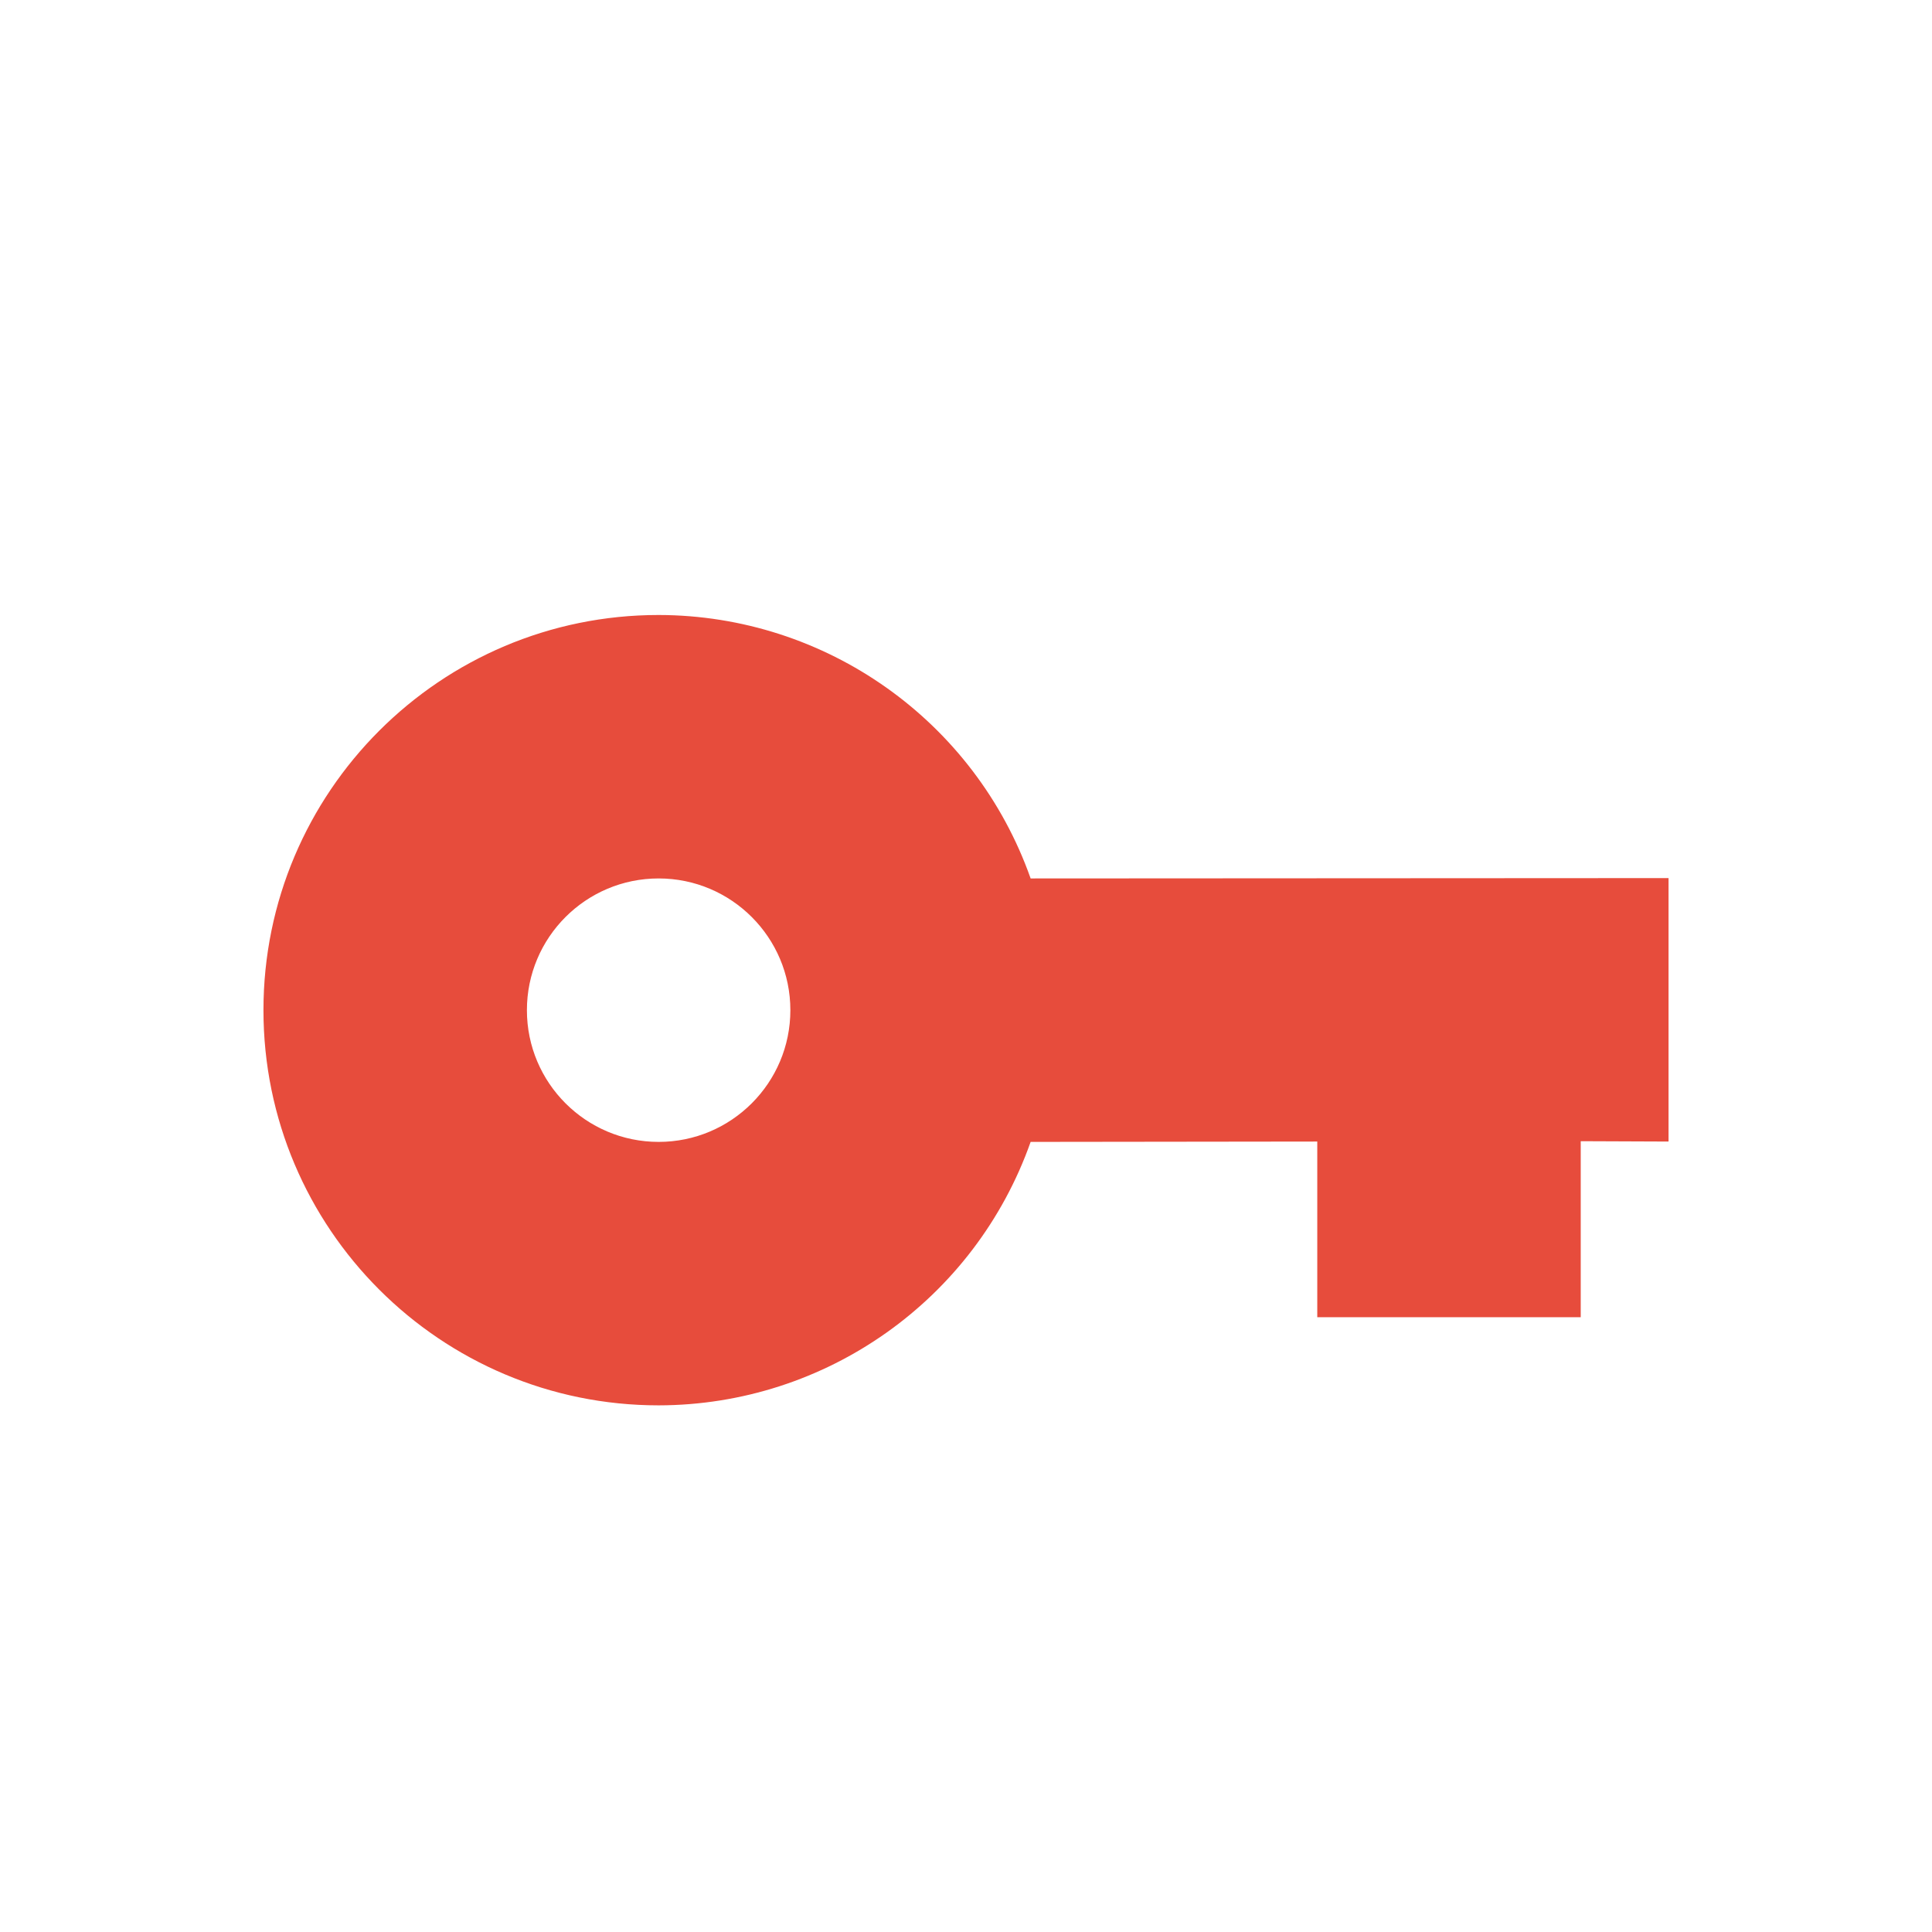
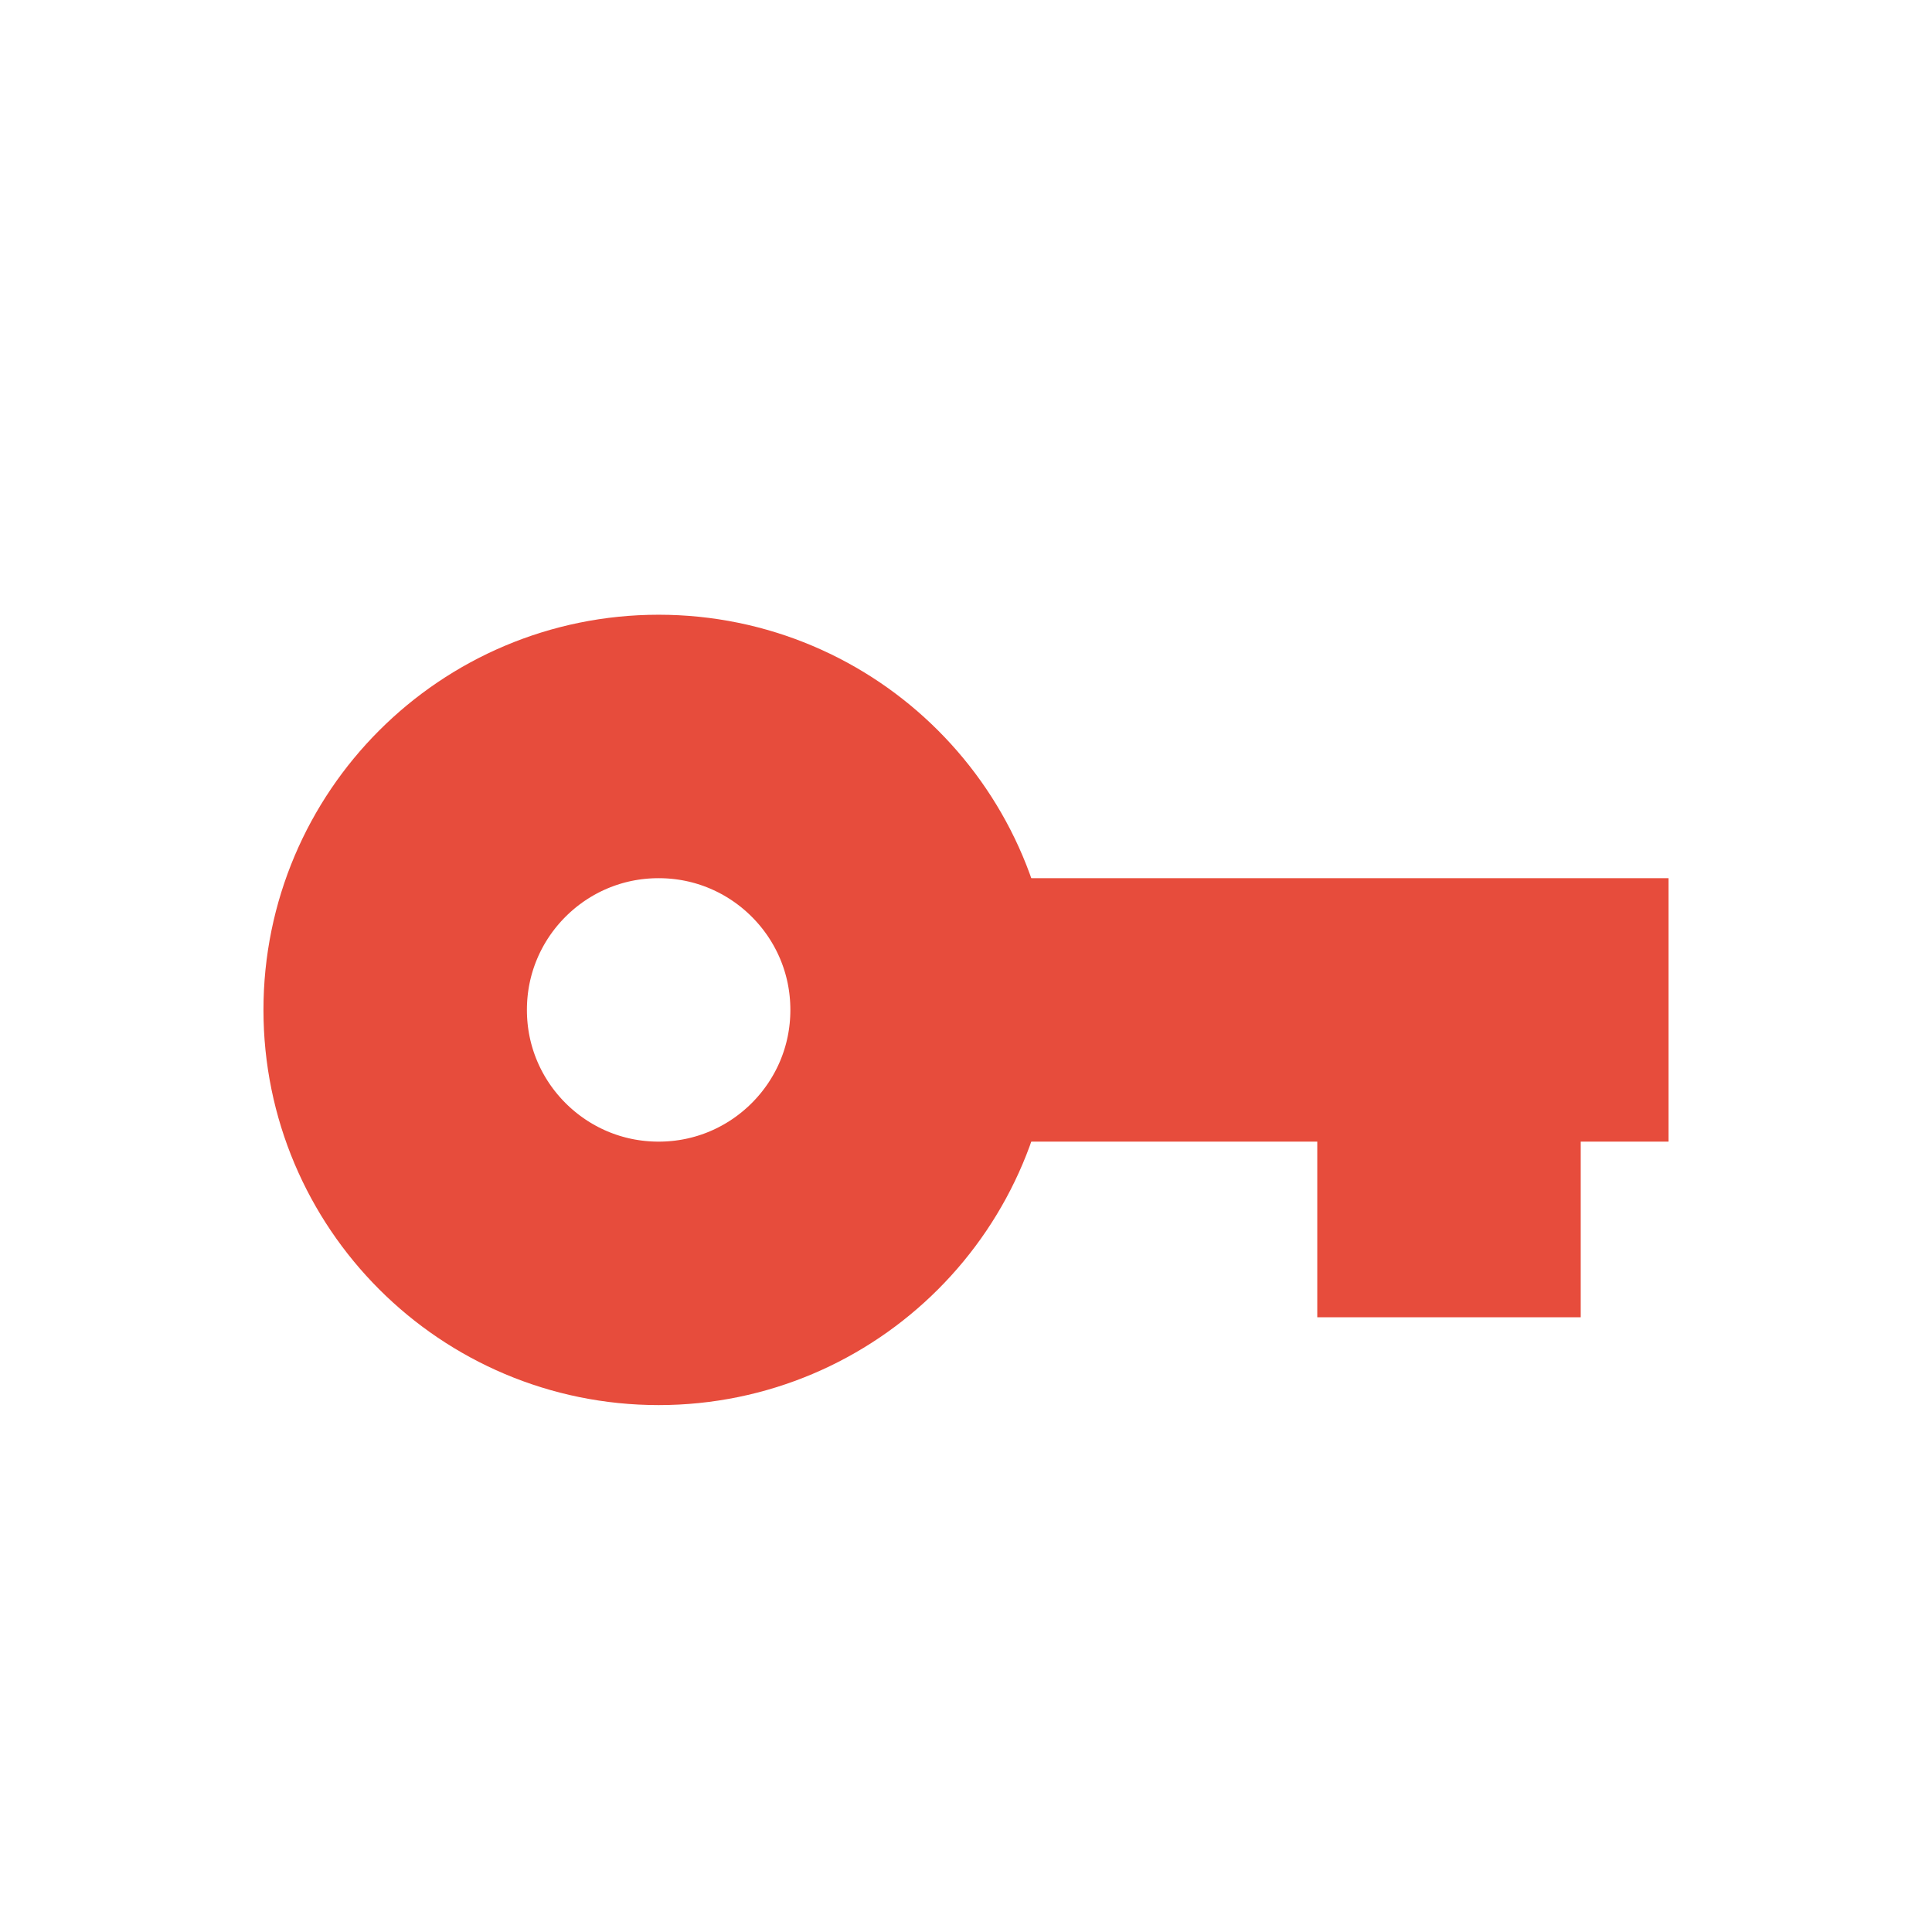
<svg xmlns="http://www.w3.org/2000/svg" height="22" width="22">
-   <path d="m7.5 7.003c-2.485 0-4.5 2.015-4.5 4.5s2.015 4.5 4.5 4.5c1.905-.003 3.601-1.204 4.236-3l3.264-.004v2h3v-2.004l1 .004v-3l-7.264.004c-.635-1.796-2.332-2.997-4.236-3zm0 3c .828 0 1.5.672 1.5 1.5s-.672 1.5-1.5 1.5-1.5-.672-1.5-1.5.672-1.5 1.5-1.5z" fill="#e74c3c" />
+   <g fill="none" stroke="#e74c3c" stroke-width="3">
+     <circle cx="7.5" cy="11.5" r="3" />
+     <path d="m11 11.5h8m-2.5 0v3.5" />
+   </g>
</svg>
